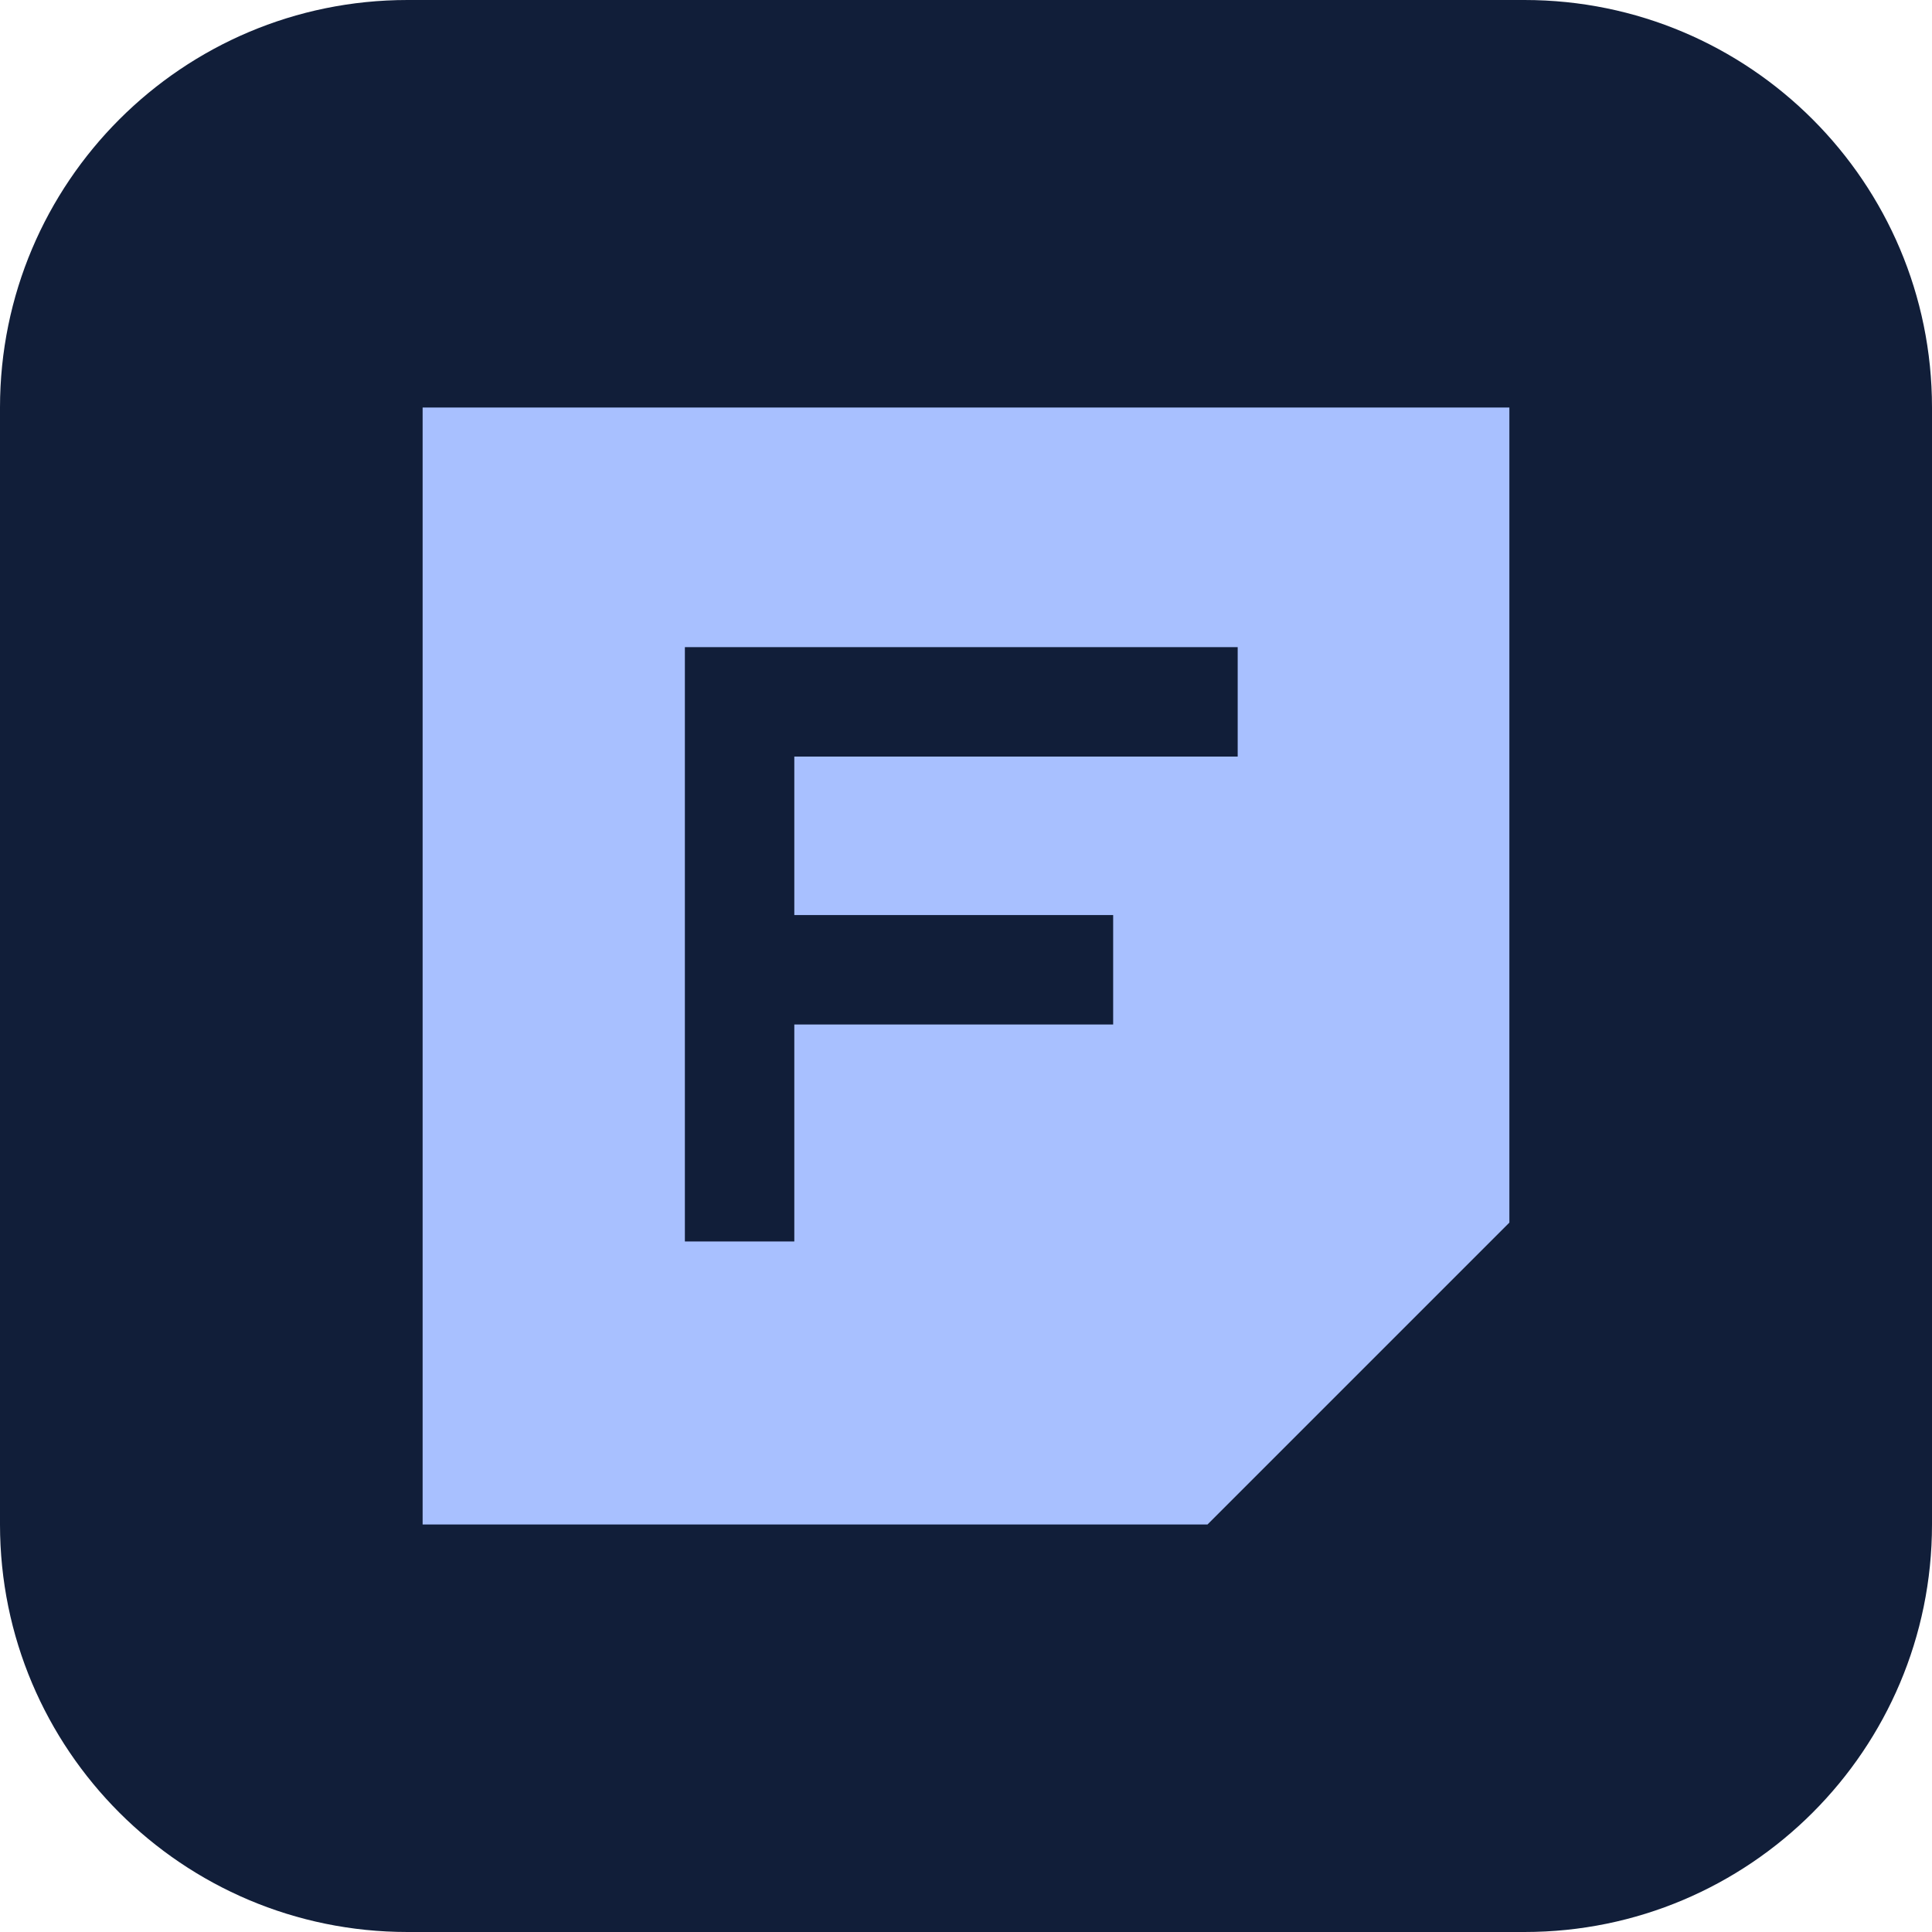
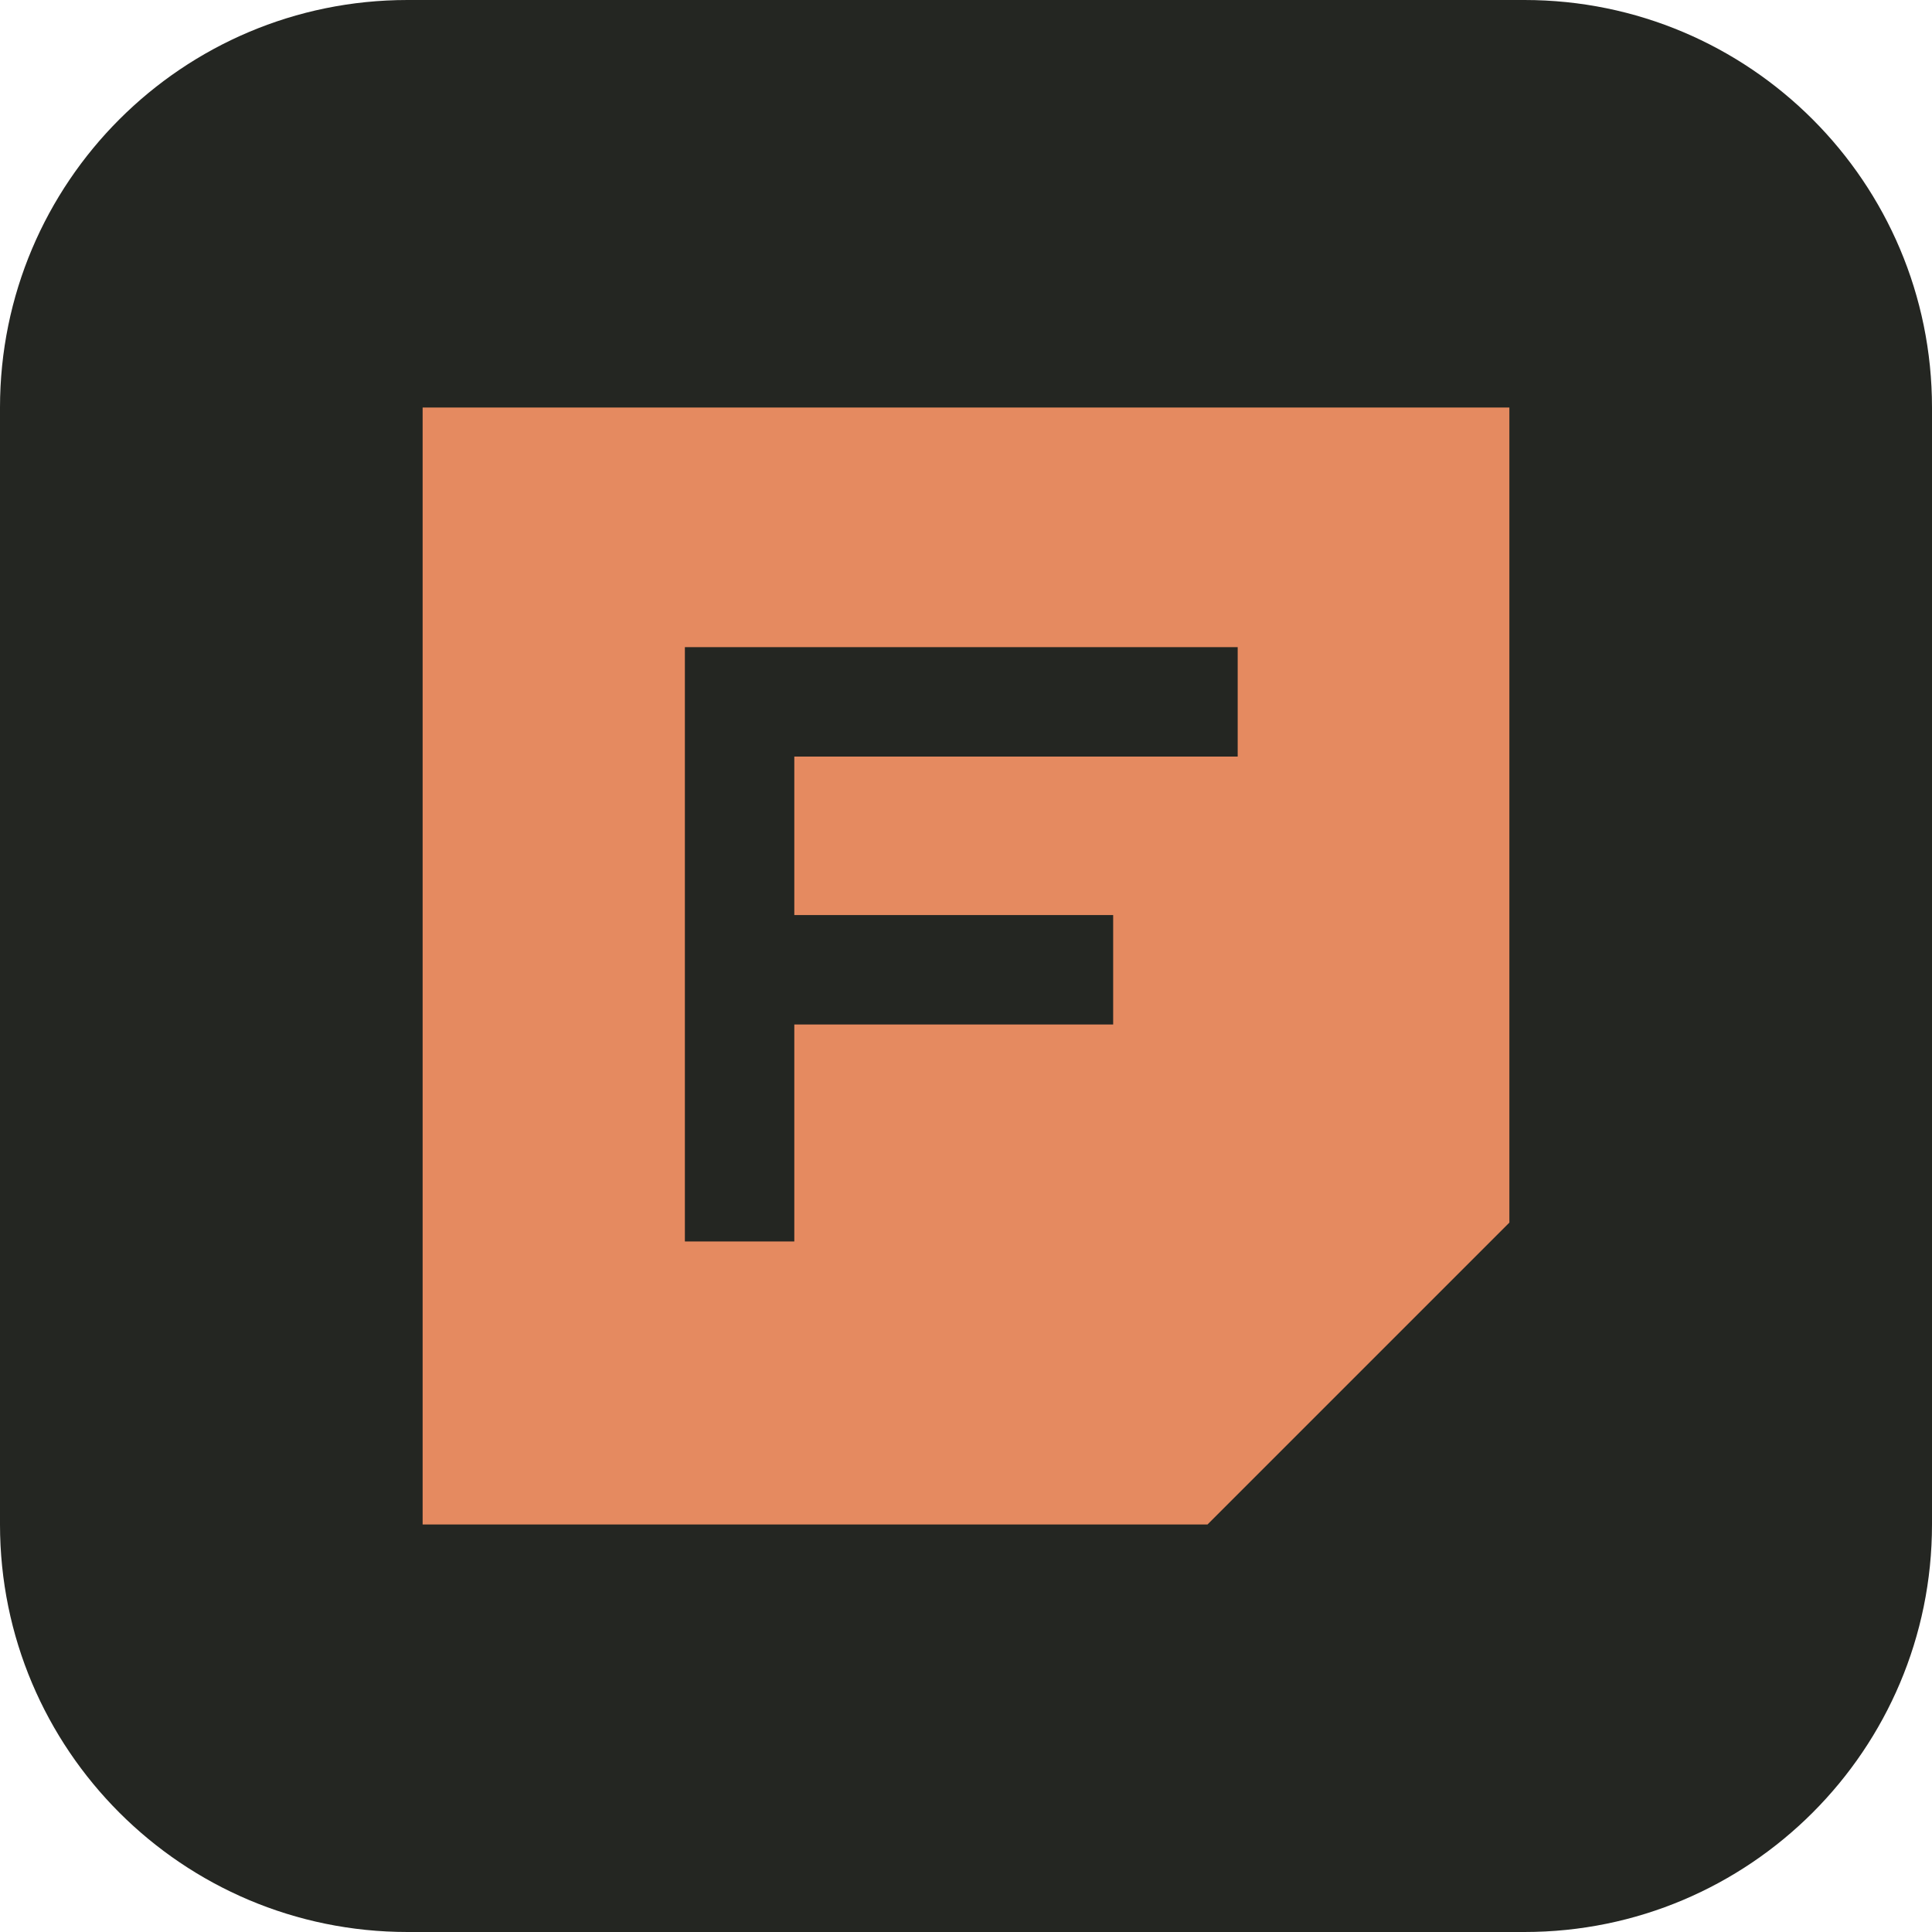
<svg xmlns="http://www.w3.org/2000/svg" width="512" height="512" viewBox="0 0 512 512">
-   <rect width="512" height="512" rx="108" fill="#111e39" />
-   <path d="M112 108H400V324L320 404H112Z" fill="#a8c0ff" />
-   <path d="M196 329V186H328M196 257H295" fill="none" stroke="#111e39" stroke-width="29" />
+   <rect width="512" height="512" rx="108" fill="#242622" />
+   <path d="M112 108H400V324L320 404H112Z" fill="#e58a60" />
+   <path d="M196 329V186H328M196 257H295" fill="none" stroke="#242622" stroke-width="29" />
</svg>
